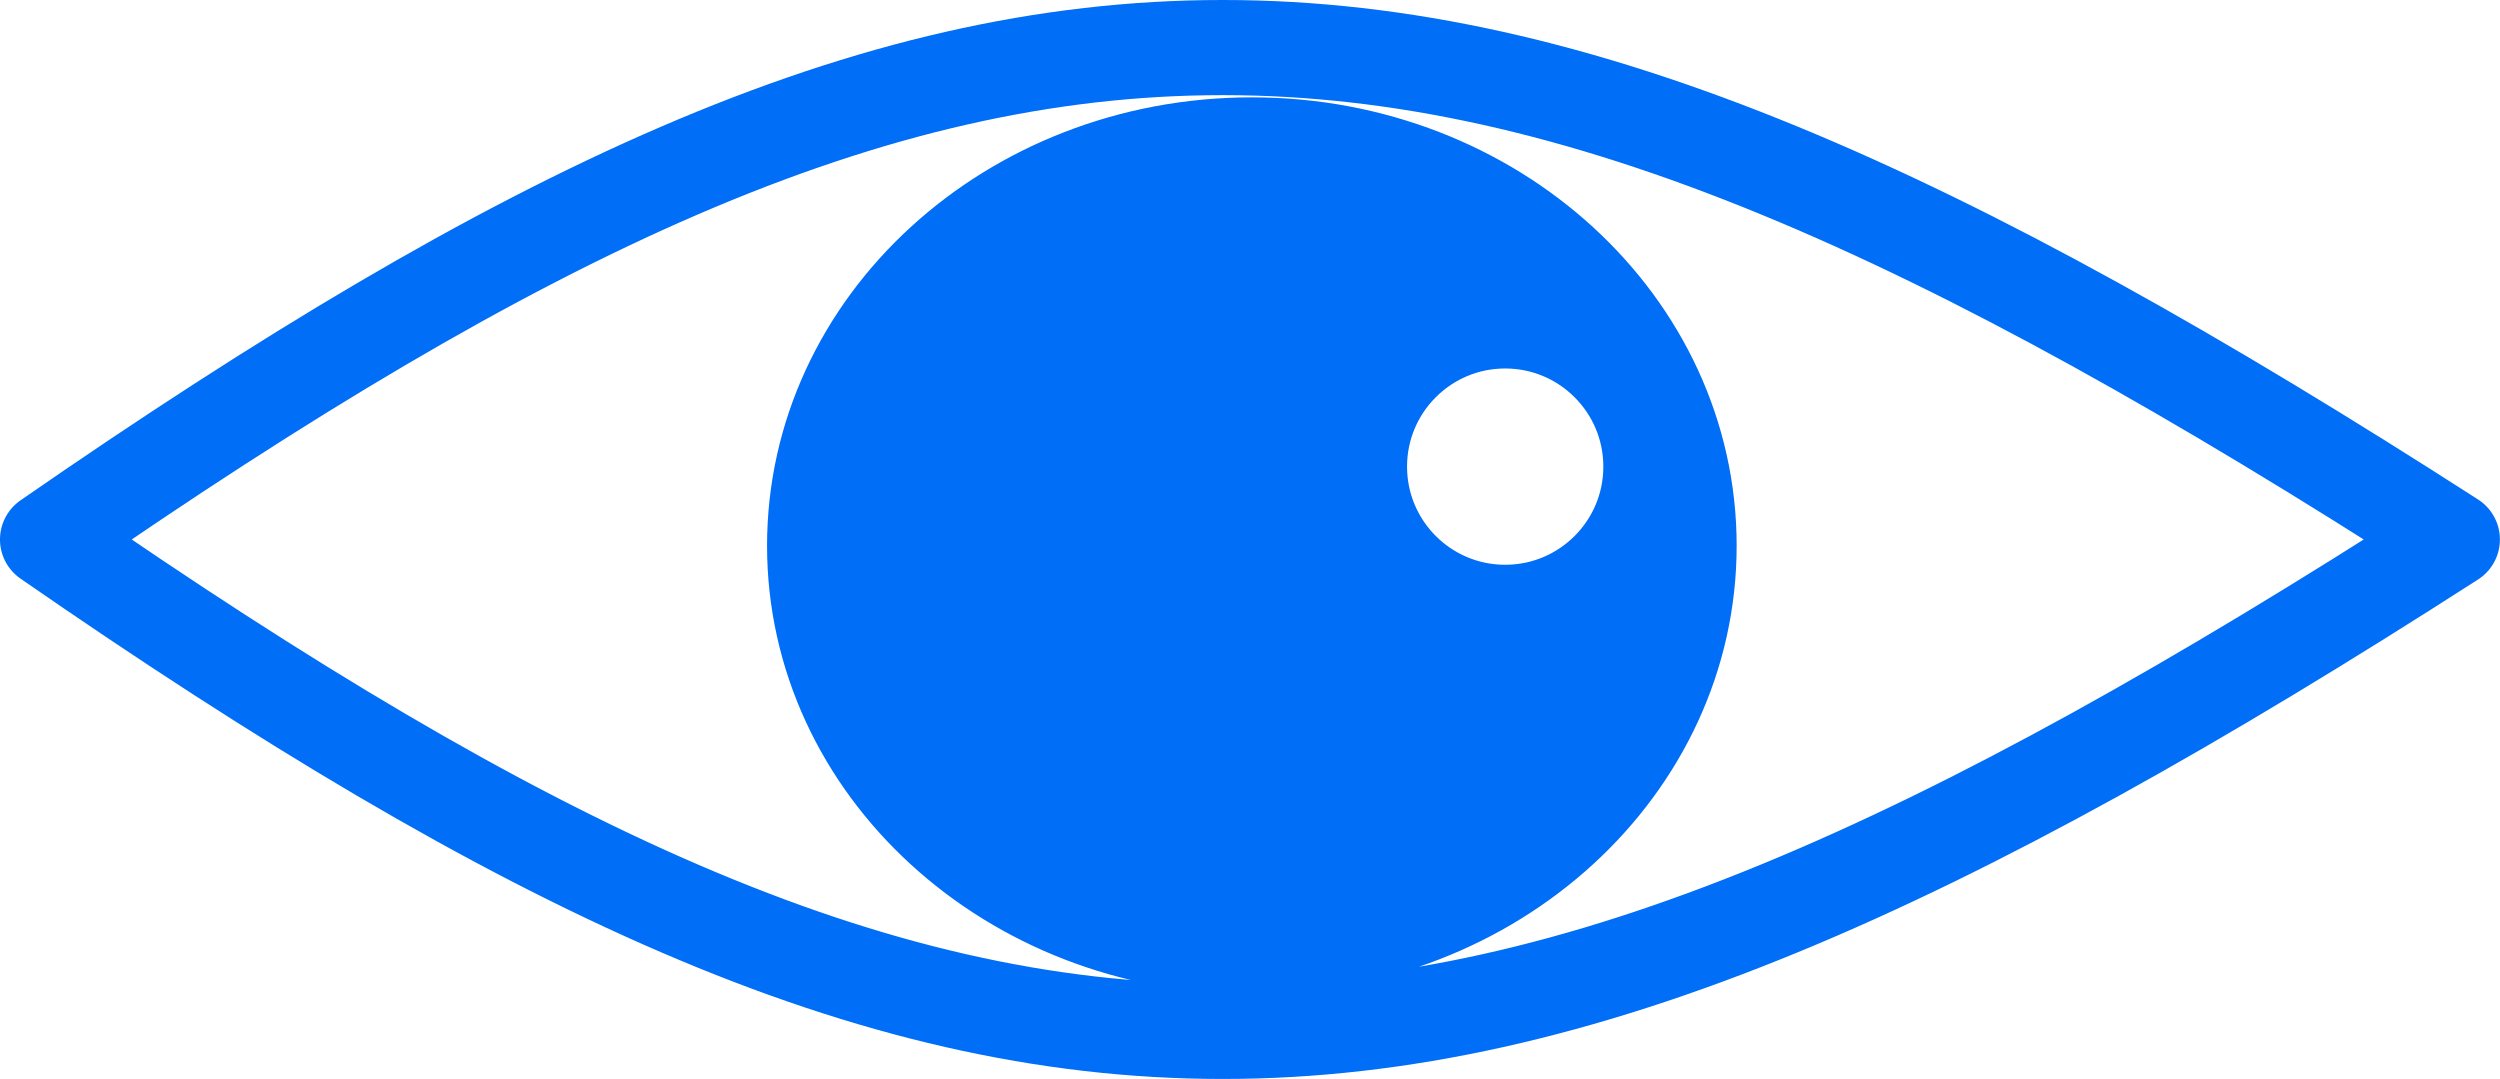
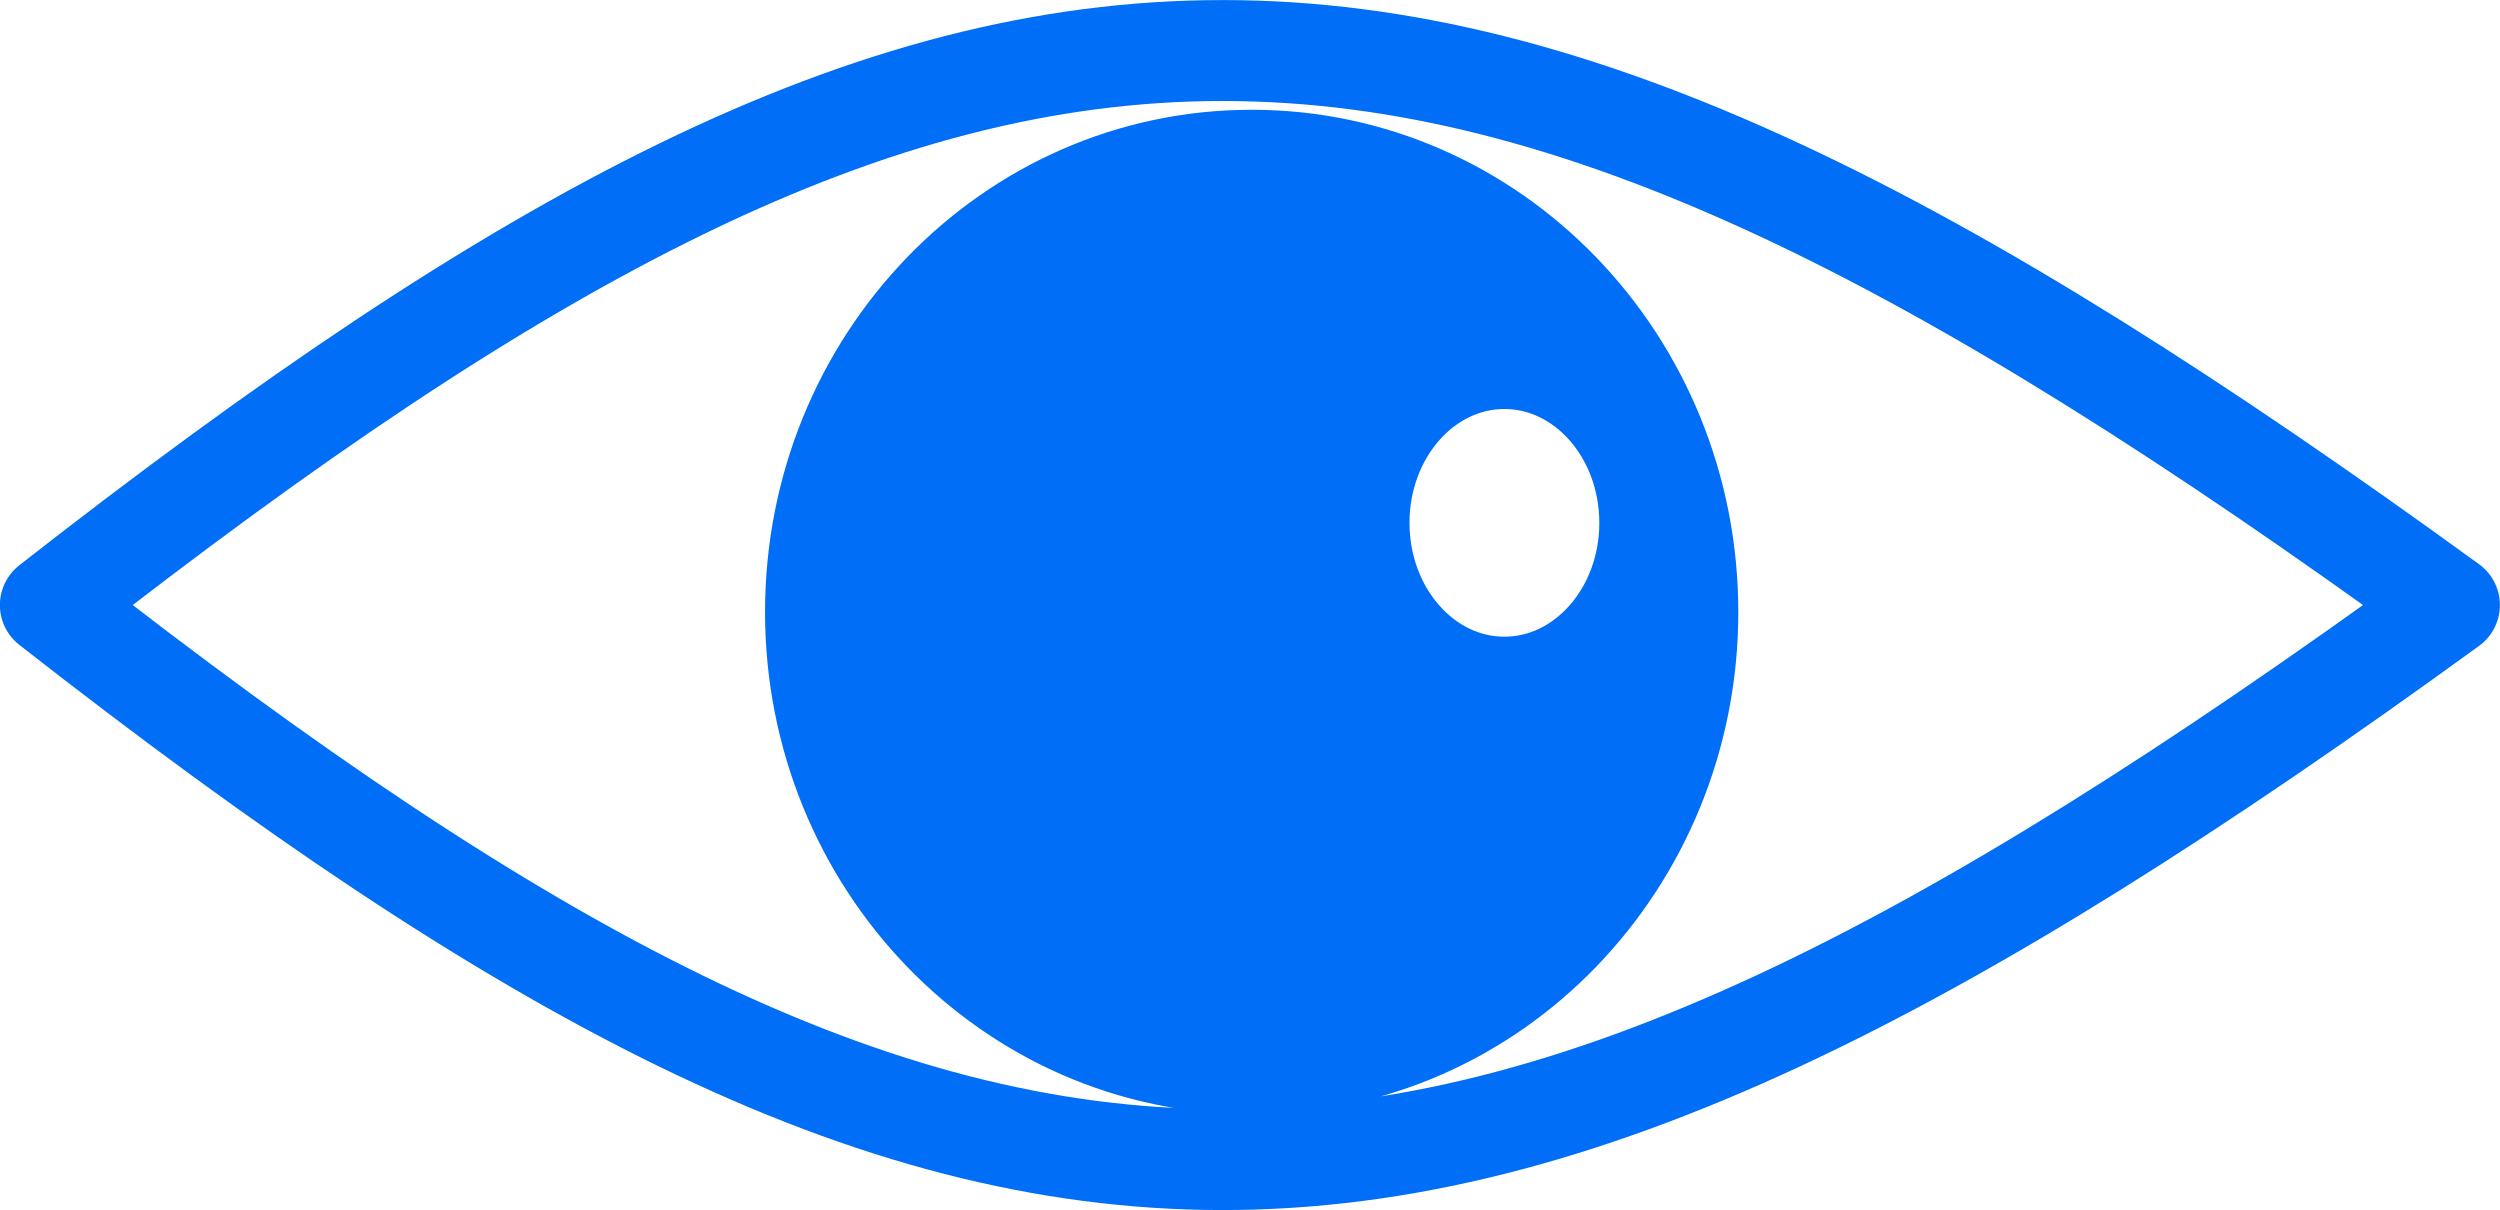
- <svg xmlns="http://www.w3.org/2000/svg" width="30.059mm" height="12.973mm" viewBox="0 0 30.059 12.973" version="1.1" id="svg5">
+ <svg xmlns="http://www.w3.org/2000/svg" width="26.55mm" height="12.85mm" viewBox="0 0 26.55 12.85" version="1.1" id="svg5">
  <defs id="defs2" />
-   <g id="layer1" transform="translate(0.02379188,-8.642488)">
-     <path id="path1361" style="fill:none;stroke:#006ef7;stroke-width:1.144;stroke-linecap:round;stroke-linejoin:round" d="m 13.909,16.854 c -0.183,-0.095 -0.444,-0.269 -0.58,-0.386 -0.27,-0.233 -0.599,-0.796 -0.661,-1.132 -0.062,-0.336 0.168,-0.872 0.545,-1.264 l 0.314,-0.327 0.035,0.751 c 0.045,0.98 0.24,1.62 0.714,2.341 0.163,0.248 0.082,0.251 -0.367,0.018 z m 0.239,0.767 c -0.868,-0.296 -1.519,-0.828 -1.845,-1.507 -0.25,-0.521 -0.309,-0.866 -0.214,-1.247 0.208,-0.84 0.727,-1.459 1.58,-1.886 0.706,-0.353 0.728,-0.347 0.596,0.16 -0.139,0.534 -0.15,1.667 -0.02,2.168 0.209,0.805 0.662,1.501 1.309,2.008 l 0.37,0.291 -0.387,0.073 c -0.571,0.108 -0.945,0.091 -1.39,-0.06 z m 0.004,0.652 c -0.748,-0.209 -1.596,-0.738 -2.027,-1.264 -0.267,-0.325 -0.559,-0.949 -0.651,-1.389 -0.098,-0.467 0.009,-1.087 0.286,-1.652 0.295,-0.603 0.926,-1.197 1.647,-1.55 0.528,-0.258 0.541,-0.261 1.274,-0.281 l 0.741,-0.02 -0.2,0.298 c -0.643,0.956 -0.668,2.622 -0.054,3.588 0.413,0.649 1.117,1.212 1.779,1.422 l 0.413,0.131 -0.168,0.124 c -0.733,0.542 -2.199,0.828 -3.041,0.592 z m 0.065,0.632 c -0.856,-0.168 -1.562,-0.538 -2.224,-1.165 -0.413,-0.391 -0.551,-0.571 -0.748,-0.972 -0.439,-0.897 -0.52,-1.523 -0.304,-2.364 0.167,-0.653 0.444,-1.137 0.939,-1.641 0.49,-0.499 0.972,-0.807 1.681,-1.074 0.479,-0.18 0.541,-0.189 1.439,-0.192 0.833,-0.003 0.985,0.012 1.352,0.138 l 0.413,0.142 -0.3,0.202 c -0.863,0.581 -1.283,1.601 -1.122,2.722 0.036,0.253 0.14,0.608 0.234,0.802 0.217,0.447 0.8,1.023 1.264,1.248 0.411,0.2 1.073,0.31 1.538,0.256 l 0.322,-0.037 -0.11,0.188 c -0.161,0.276 -0.912,0.963 -1.31,1.199 -0.843,0.5 -2.133,0.73 -3.065,0.547 z m -0.055,0.608 c -1.031,-0.184 -1.938,-0.655 -2.68,-1.39 -0.433,-0.429 -0.567,-0.611 -0.804,-1.09 -0.442,-0.894 -0.563,-1.733 -0.377,-2.604 0.189,-0.884 0.527,-1.492 1.206,-2.175 0.501,-0.503 1.167,-0.909 1.917,-1.168 0.562,-0.194 0.599,-0.199 1.605,-0.199 1.008,0 1.042,0.004 1.605,0.2 0.61,0.212 0.934,0.378 1.422,0.731 l 0.302,0.218 -0.443,0.04 c -0.812,0.073 -1.487,0.533 -1.836,1.253 -0.204,0.422 -0.229,1.25 -0.052,1.721 0.173,0.458 0.615,0.939 1.071,1.165 0.283,0.14 0.456,0.18 0.868,0.2 0.619,0.03 1.041,-0.103 1.514,-0.477 0.343,-0.271 0.36,-0.246 0.213,0.309 -0.387,1.456 -1.686,2.696 -3.302,3.15 -0.523,0.147 -1.713,0.21 -2.231,0.117 z m 5.664,-5.26 a 1.752,1.752 0 0 1 -1.752,1.752 1.752,1.752 0 0 1 -1.752,-1.752 1.752,1.752 0 0 1 1.752,-1.752 1.752,1.752 0 0 1 1.752,1.752 z m 0.459,0.951 a 5.257,4.819 0 0 1 -5.257,4.819 5.257,4.819 0 0 1 -5.257,-4.819 5.257,4.819 0 0 1 5.257,-4.819 5.257,4.819 0 0 1 5.257,4.819 z M 0.548,15.129 c 11.391,7.886 16.648,7.886 28.914,0 m -28.914,0 c 11.391,-7.886 16.648,-7.886 28.914,0" />
+   <g id="layer1" transform="translate(-1.673273,-8.704268)">
+     <path id="path1361" style="fill:none;stroke:#006ef7;stroke-width:1.072;stroke-linecap:round;stroke-linejoin:round" d="m 13.982,16.847 c -0.161,-0.095 -0.391,-0.268 -0.511,-0.384 -0.238,-0.232 -0.528,-0.793 -0.582,-1.127 -0.055,-0.335 0.148,-0.869 0.48,-1.259 l 0.277,-0.326 0.03,0.748 c 0.04,0.976 0.212,1.613 0.629,2.331 0.143,0.247 0.072,0.25 -0.323,0.018 z m 0.21,0.764 c -0.765,-0.295 -1.339,-0.825 -1.625,-1.501 -0.22,-0.519 -0.272,-0.862 -0.189,-1.241 0.184,-0.836 0.641,-1.452 1.392,-1.878 0.622,-0.352 0.642,-0.346 0.525,0.16 -0.123,0.532 -0.132,1.66 -0.018,2.158 0.184,0.802 0.584,1.494 1.153,2 l 0.326,0.29 -0.341,0.073 c -0.503,0.107 -0.833,0.091 -1.224,-0.06 z m 0.003,0.649 c -0.659,-0.208 -1.406,-0.735 -1.786,-1.258 -0.235,-0.324 -0.493,-0.945 -0.574,-1.383 -0.086,-0.465 0.008,-1.082 0.252,-1.645 0.26,-0.601 0.816,-1.192 1.452,-1.543 0.465,-0.257 0.477,-0.26 1.123,-0.28 l 0.653,-0.02 -0.177,0.296 c -0.567,0.952 -0.589,2.611 -0.047,3.573 0.364,0.646 0.984,1.207 1.567,1.416 l 0.364,0.131 -0.148,0.123 c -0.646,0.54 -1.938,0.824 -2.679,0.59 z m 0.057,0.63 c -0.754,-0.167 -1.377,-0.535 -1.96,-1.16 -0.364,-0.389 -0.486,-0.568 -0.659,-0.968 -0.387,-0.893 -0.458,-1.516 -0.268,-2.354 0.147,-0.65 0.391,-1.132 0.828,-1.634 0.431,-0.497 0.857,-0.804 1.481,-1.07 0.422,-0.18 0.476,-0.188 1.268,-0.191 0.734,-0.003 0.868,0.012 1.192,0.138 l 0.364,0.142 -0.264,0.201 c -0.761,0.579 -1.131,1.594 -0.989,2.711 0.032,0.252 0.124,0.606 0.207,0.799 0.191,0.445 0.705,1.019 1.113,1.243 0.362,0.199 0.946,0.308 1.355,0.255 l 0.284,-0.037 -0.097,0.188 c -0.142,0.275 -0.804,0.959 -1.155,1.194 -0.743,0.498 -1.88,0.727 -2.701,0.545 z m -0.049,0.605 c -0.908,-0.184 -1.708,-0.652 -2.361,-1.384 -0.382,-0.427 -0.5,-0.608 -0.708,-1.085 -0.389,-0.891 -0.496,-1.726 -0.332,-2.593 0.166,-0.88 0.464,-1.486 1.063,-2.166 0.441,-0.501 1.028,-0.905 1.689,-1.163 0.495,-0.193 0.528,-0.198 1.414,-0.198 0.888,0 0.918,0.004 1.414,0.199 0.538,0.211 0.823,0.376 1.253,0.728 l 0.266,0.217 -0.39,0.04 c -0.716,0.072 -1.31,0.531 -1.618,1.247 -0.18,0.42 -0.202,1.244 -0.046,1.713 0.152,0.456 0.542,0.935 0.944,1.16 0.25,0.139 0.402,0.179 0.765,0.199 0.546,0.03 0.917,-0.102 1.334,-0.475 0.302,-0.27 0.317,-0.245 0.187,0.307 -0.341,1.45 -1.486,2.684 -2.909,3.137 -0.461,0.147 -1.51,0.209 -1.966,0.116 z m 4.991,-5.238 a 1.544,1.745 0 0 1 -1.544,1.745 1.544,1.745 0 0 1 -1.544,-1.745 1.544,1.745 0 0 1 1.544,-1.745 1.544,1.745 0 0 1 1.544,1.745 z m 0.404,0.947 a 4.632,4.798 0 0 1 -4.632,4.798 4.632,4.798 0 0 1 -4.632,-4.798 4.632,4.798 0 0 1 4.632,-4.798 4.632,4.798 0 0 1 4.632,4.798 z m -17.39,-0.074 c 10.037,7.852 14.669,7.852 25.478,0 m -25.478,0 c 10.037,-7.852 14.669,-7.852 25.478,0" />
  </g>
</svg>
